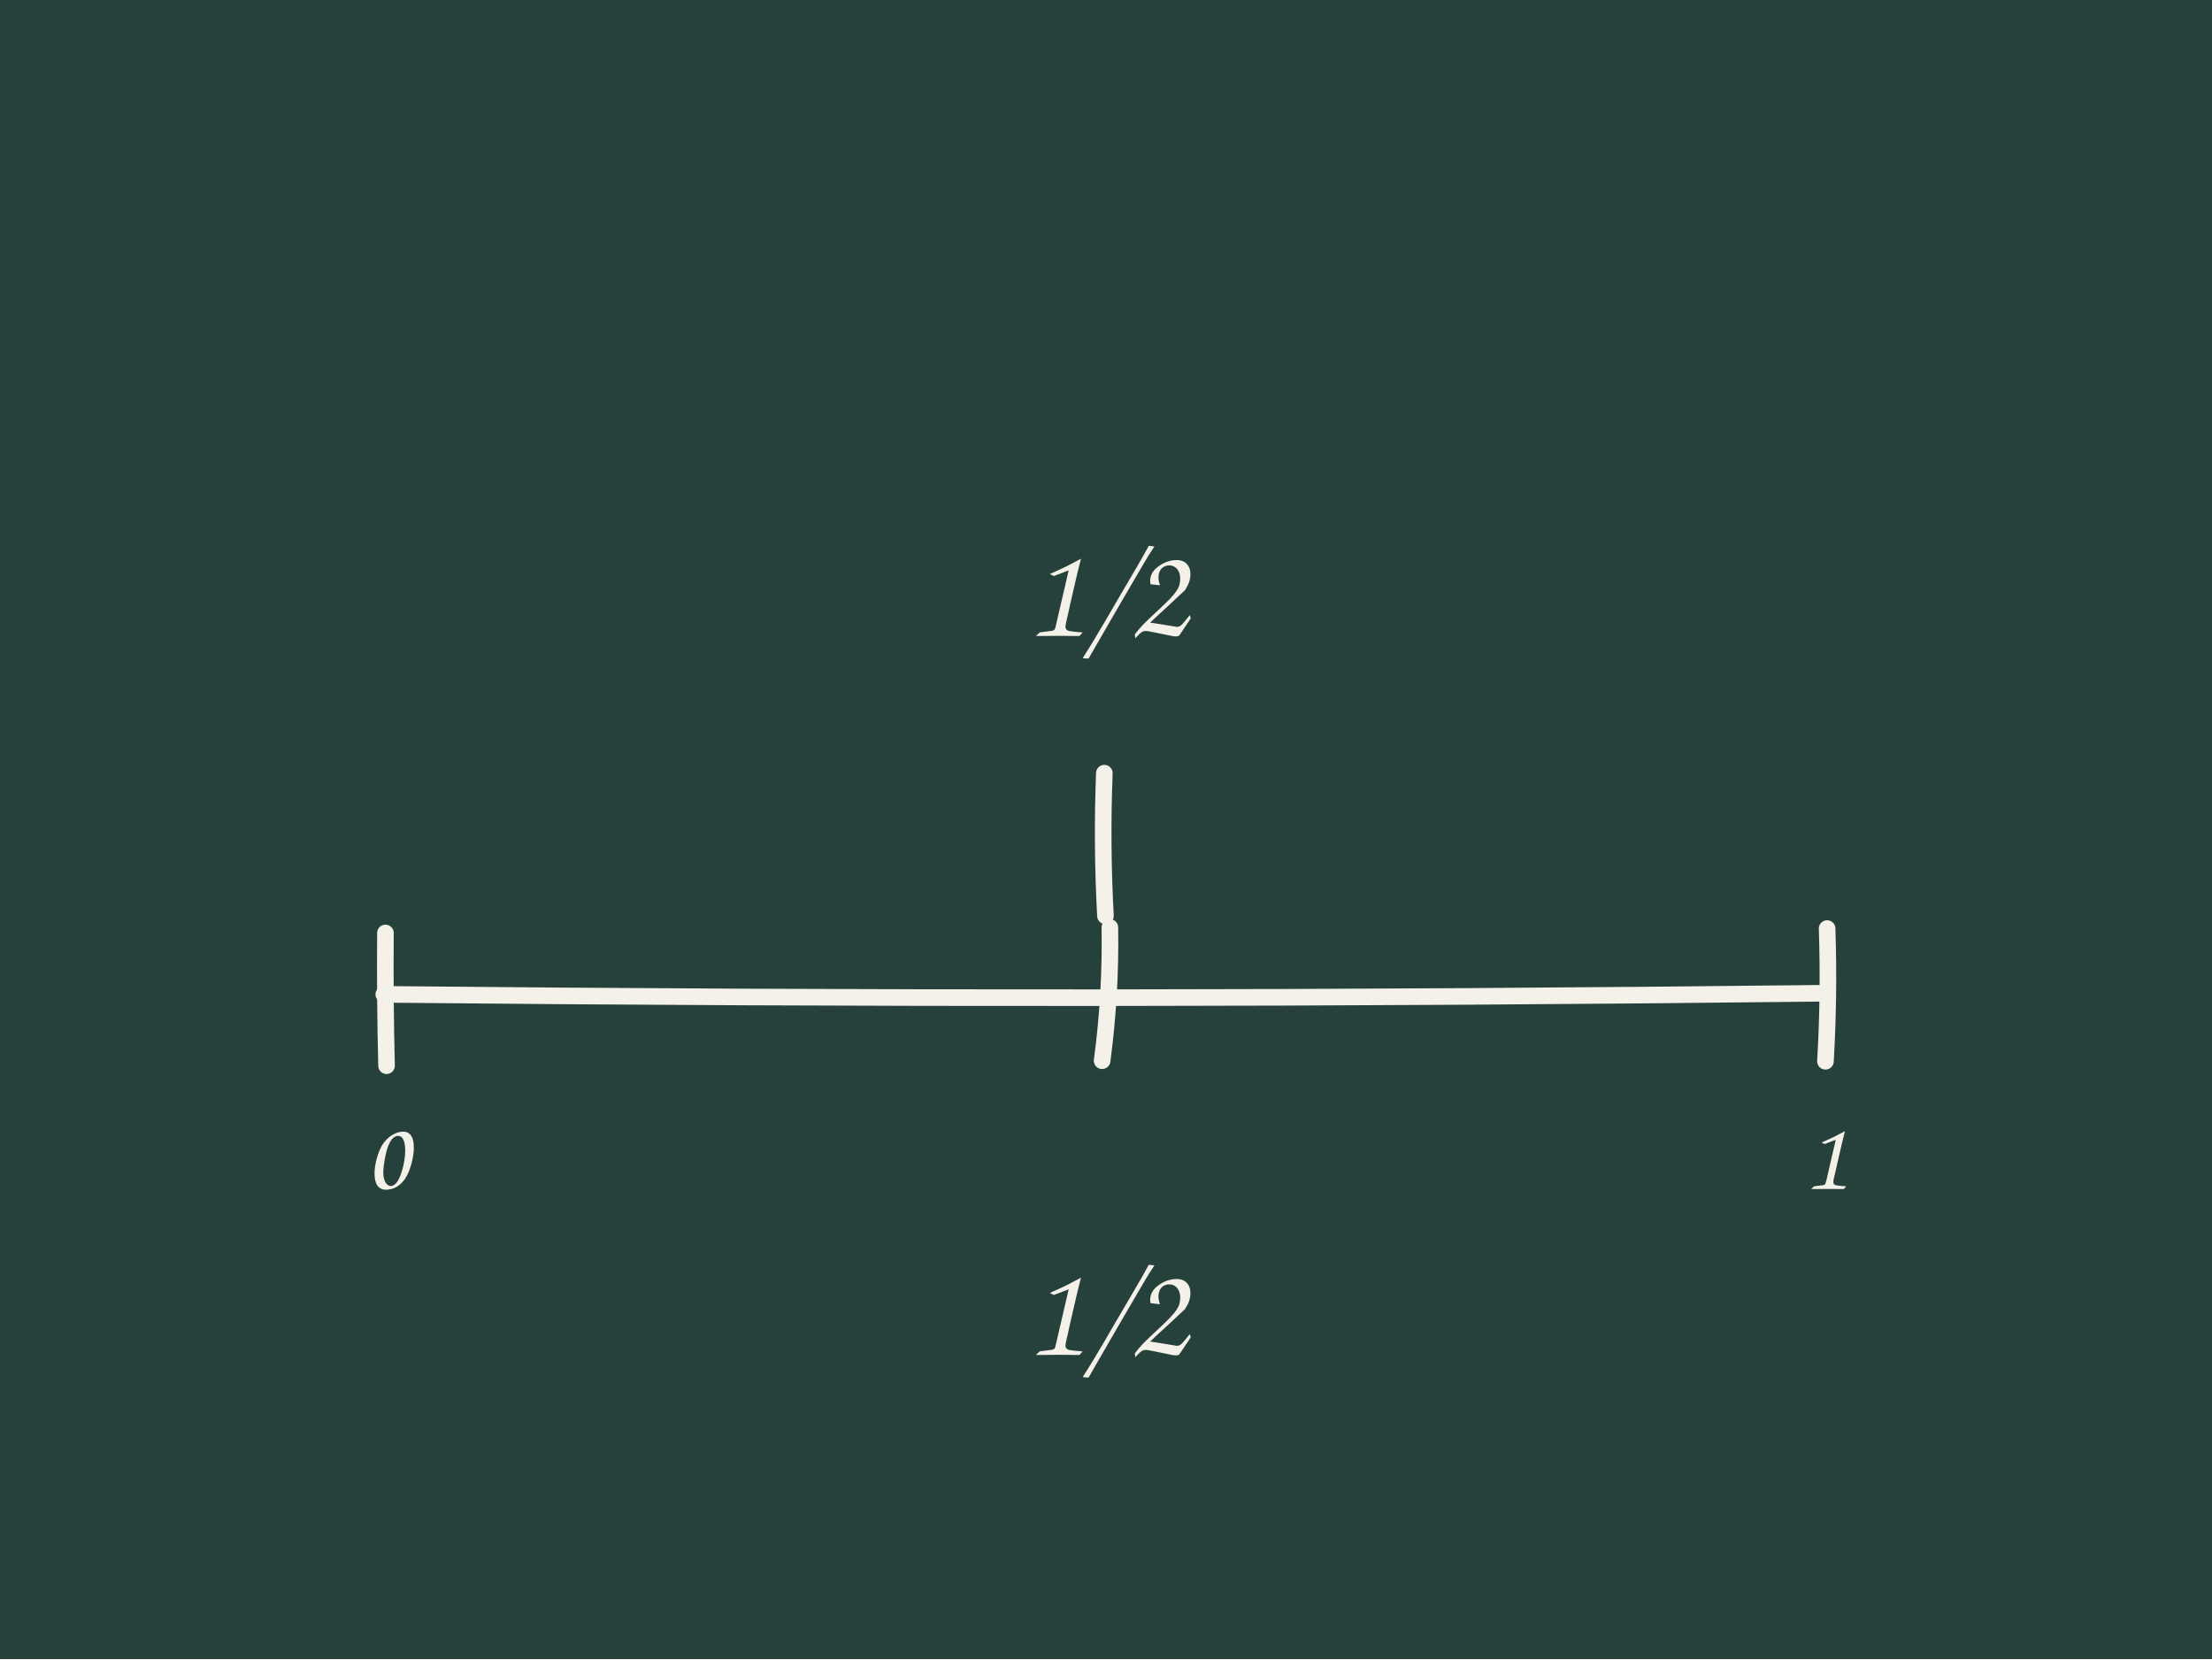
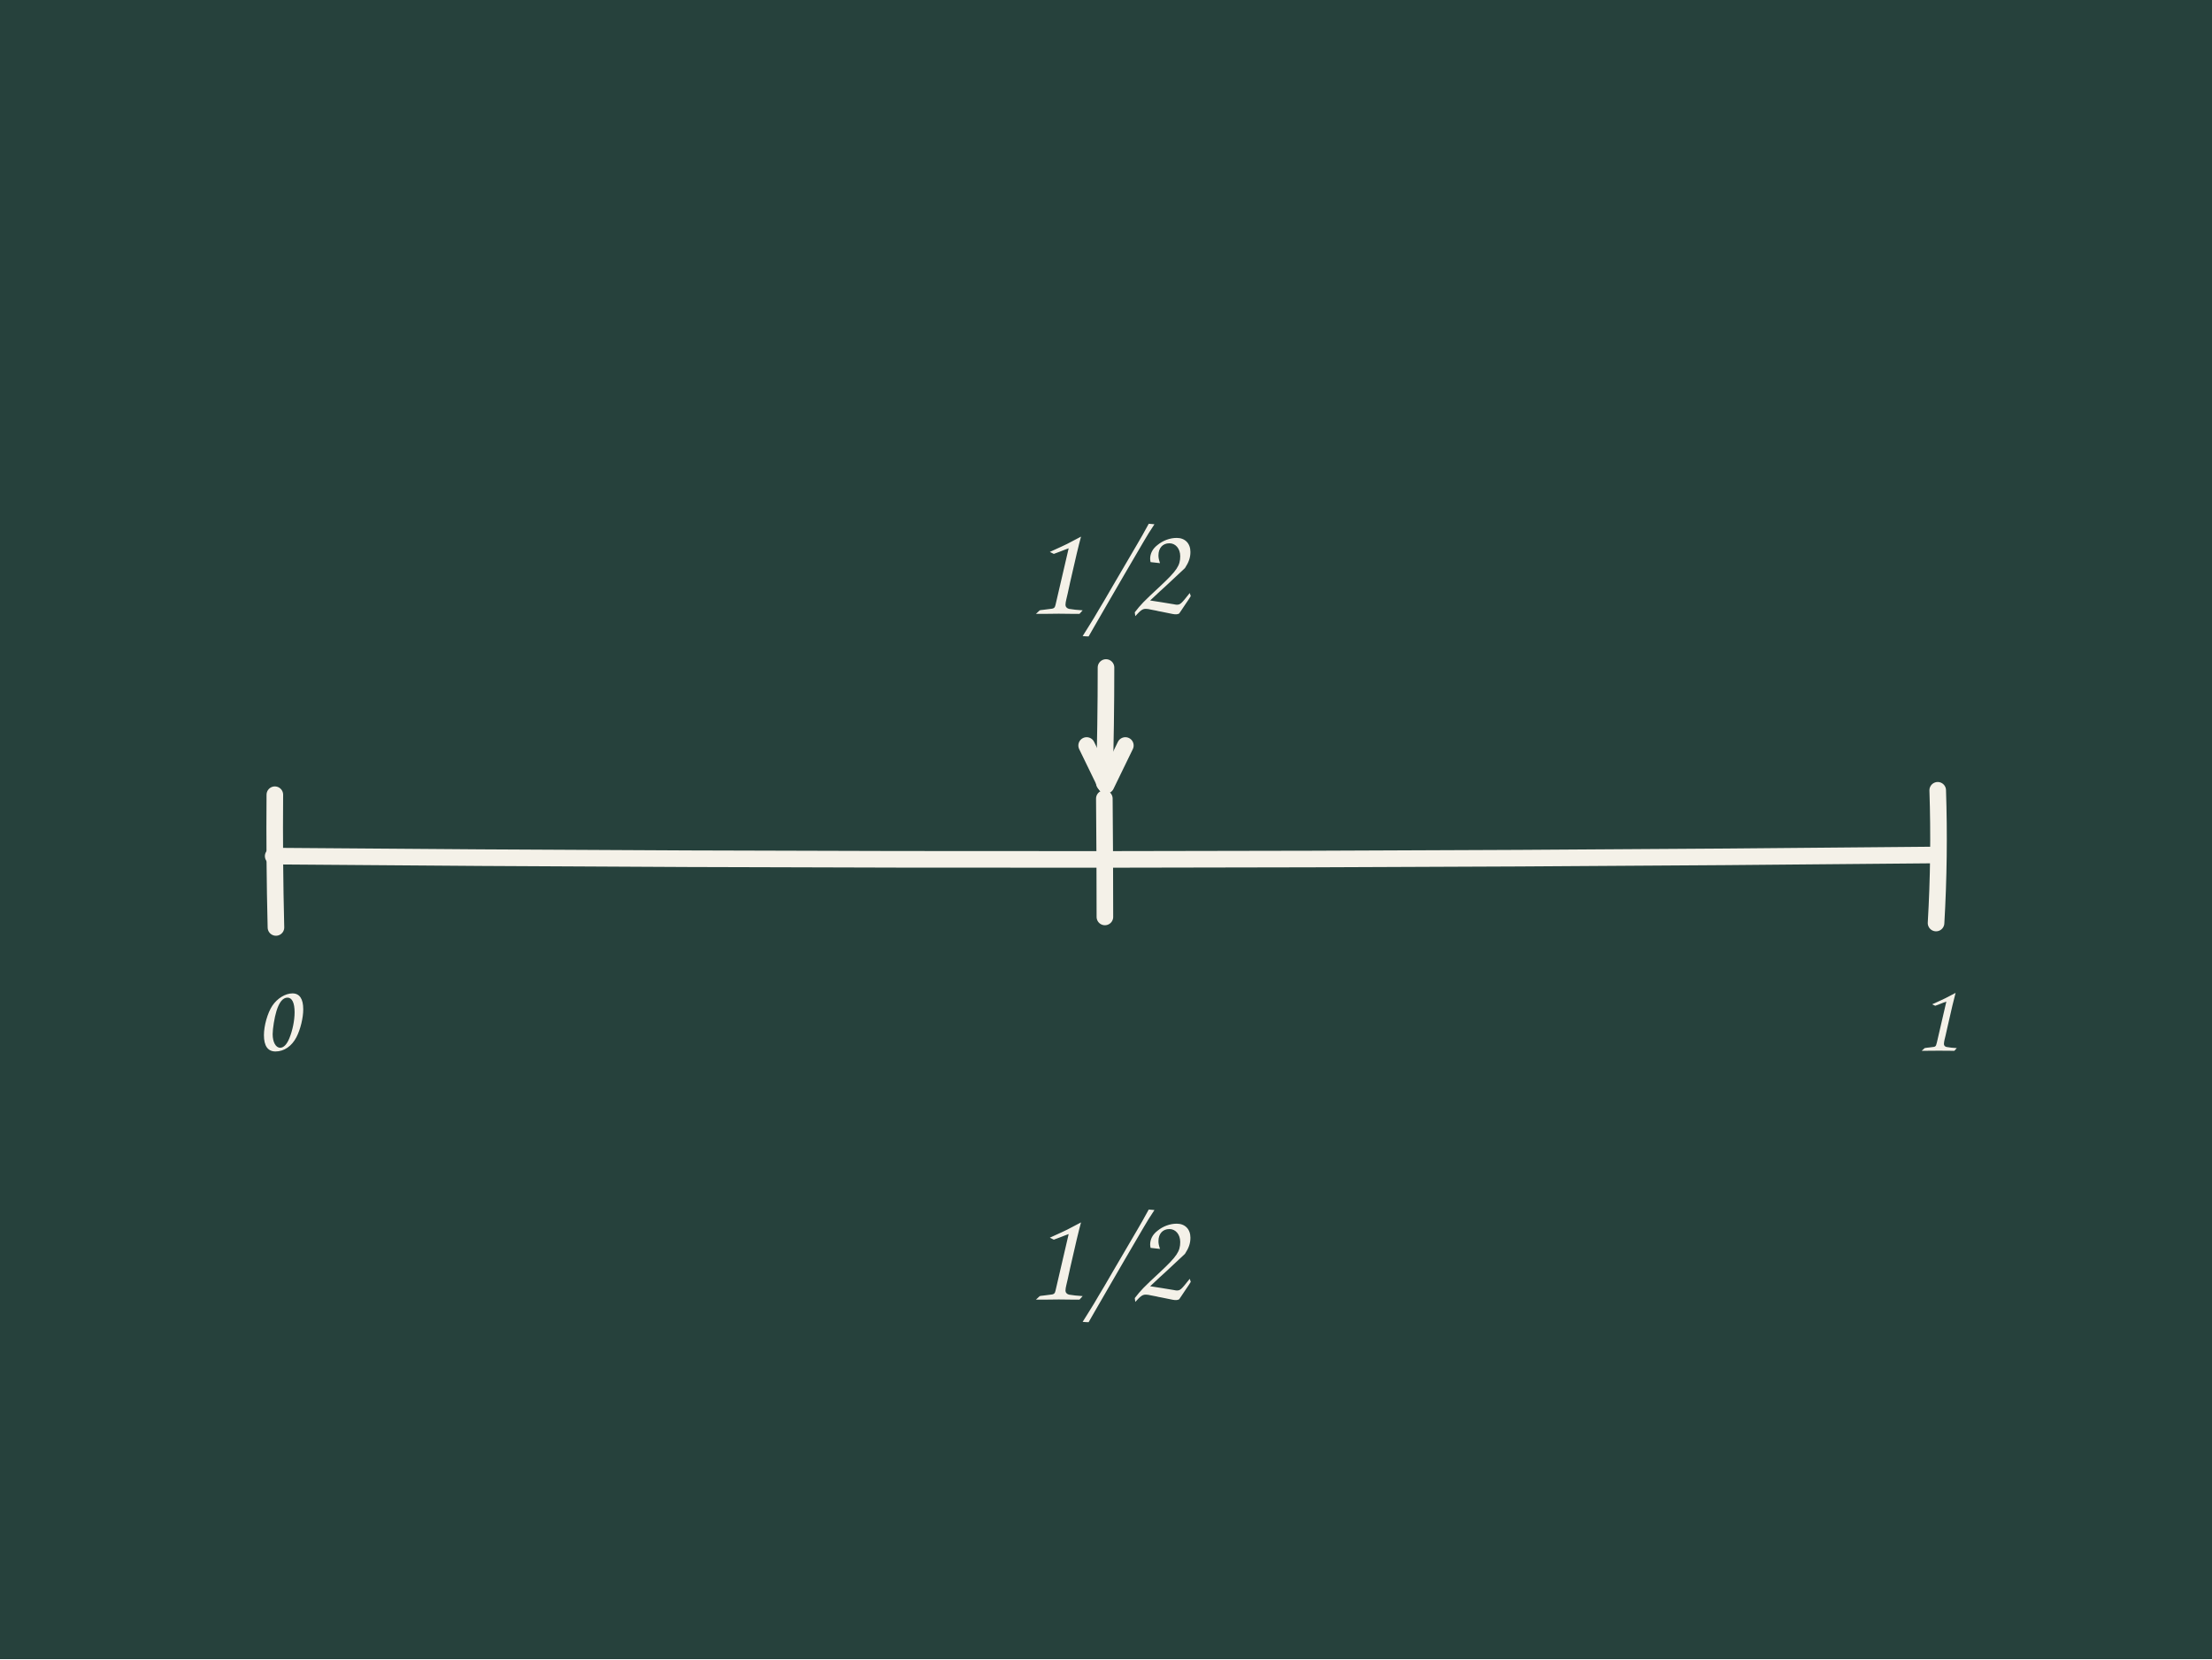
<svg xmlns="http://www.w3.org/2000/svg" viewBox="0 0 400 300" width="600" height="450">
  <rect width="100%" height="100%" fill="#26413c" />
-   <path d="M69.4,179.8 Q199.6,181.1 329.7,179.6" fill="none" stroke="#f4f1e8" stroke-width="3" stroke-linecap="round" stroke-linejoin="round" />
-   <text x="70" y="215" font-size="18" text-anchor="middle" fill="#f4f1e8" font-family="Comic Sans MS, cursive">0</text>
-   <text x="330" y="215" font-size="18" text-anchor="middle" fill="#f4f1e8" font-family="Comic Sans MS, cursive">1</text>
-   <path d="M69.7,168.7 Q69.6,180.7 69.9,192.7" fill="none" stroke="#f4f1e8" stroke-width="3" stroke-linecap="round" stroke-linejoin="round" />
-   <path d="M330.4,167.9 Q330.8,179.9 330.1,191.9" fill="none" stroke="#f4f1e8" stroke-width="3" stroke-linecap="round" stroke-linejoin="round" />
-   <path d="M200.7,167.7 Q200.9,179.8 199.3,191.8" fill="none" stroke="#f4f1e8" stroke-width="3" stroke-linecap="round" stroke-linejoin="round" />
-   <text x="200" y="115" font-size="24" text-anchor="middle" fill="#f4f1e8" font-family="Comic Sans MS, cursive">1/2</text>
-   <path d="M199.7,139.8 Q199.2,152.7 199.9,165.6" fill="none" stroke="#f4f1e8" stroke-width="3" stroke-linecap="round" stroke-linejoin="round" />
-   <text x="200" y="245" font-size="24" text-anchor="middle" fill="#f4f1e8" font-family="Comic Sans MS, cursive">1/2</text>
+   <path d="M49.4,154.8 Q199.6,156.1 349.7,154.6" fill="none" stroke="#f4f1e8" stroke-width="3" stroke-linecap="round" stroke-linejoin="round" />
+   <path d="M49.7,143.7 Q49.6,155.7 49.9,167.7" fill="none" stroke="#f4f1e8" stroke-width="3" stroke-linecap="round" stroke-linejoin="round" />
+   <path d="M350.4,142.9 Q350.8,154.9 350.1,166.9" fill="none" stroke="#f4f1e8" stroke-width="3" stroke-linecap="round" stroke-linejoin="round" />
+   <text x="50" y="190" font-size="18" text-anchor="middle" fill="#f4f1e8" font-family="Comic Sans MS, cursive">0</text>
+   <text x="350" y="190" font-size="18" text-anchor="middle" fill="#f4f1e8" font-family="Comic Sans MS, cursive">1</text>
+   <path d="M199.7,144.4 Q199.8,155.1 199.8,165.8" fill="none" stroke="#f4f1e8" stroke-width="3" stroke-linecap="round" stroke-linejoin="round" />
+   <text x="200" y="111" font-size="24" text-anchor="middle" fill="#f4f1e8" font-family="Comic Sans MS, cursive">1/2</text>
+   <path d="M200,120.7 Q200,131.1 199.7,141.6" fill="none" stroke="#f4f1e8" stroke-width="3" stroke-linecap="round" stroke-linejoin="round" />
+   <path d="M196.5,134.8 L200,142 L203.5,134.8" fill="none" stroke="#f4f1e8" stroke-width="3" stroke-linecap="round" stroke-linejoin="round" />
+   <text x="200" y="235" font-size="24" text-anchor="middle" fill="#f4f1e8" font-family="Comic Sans MS, cursive">1/2</text>
</svg>
